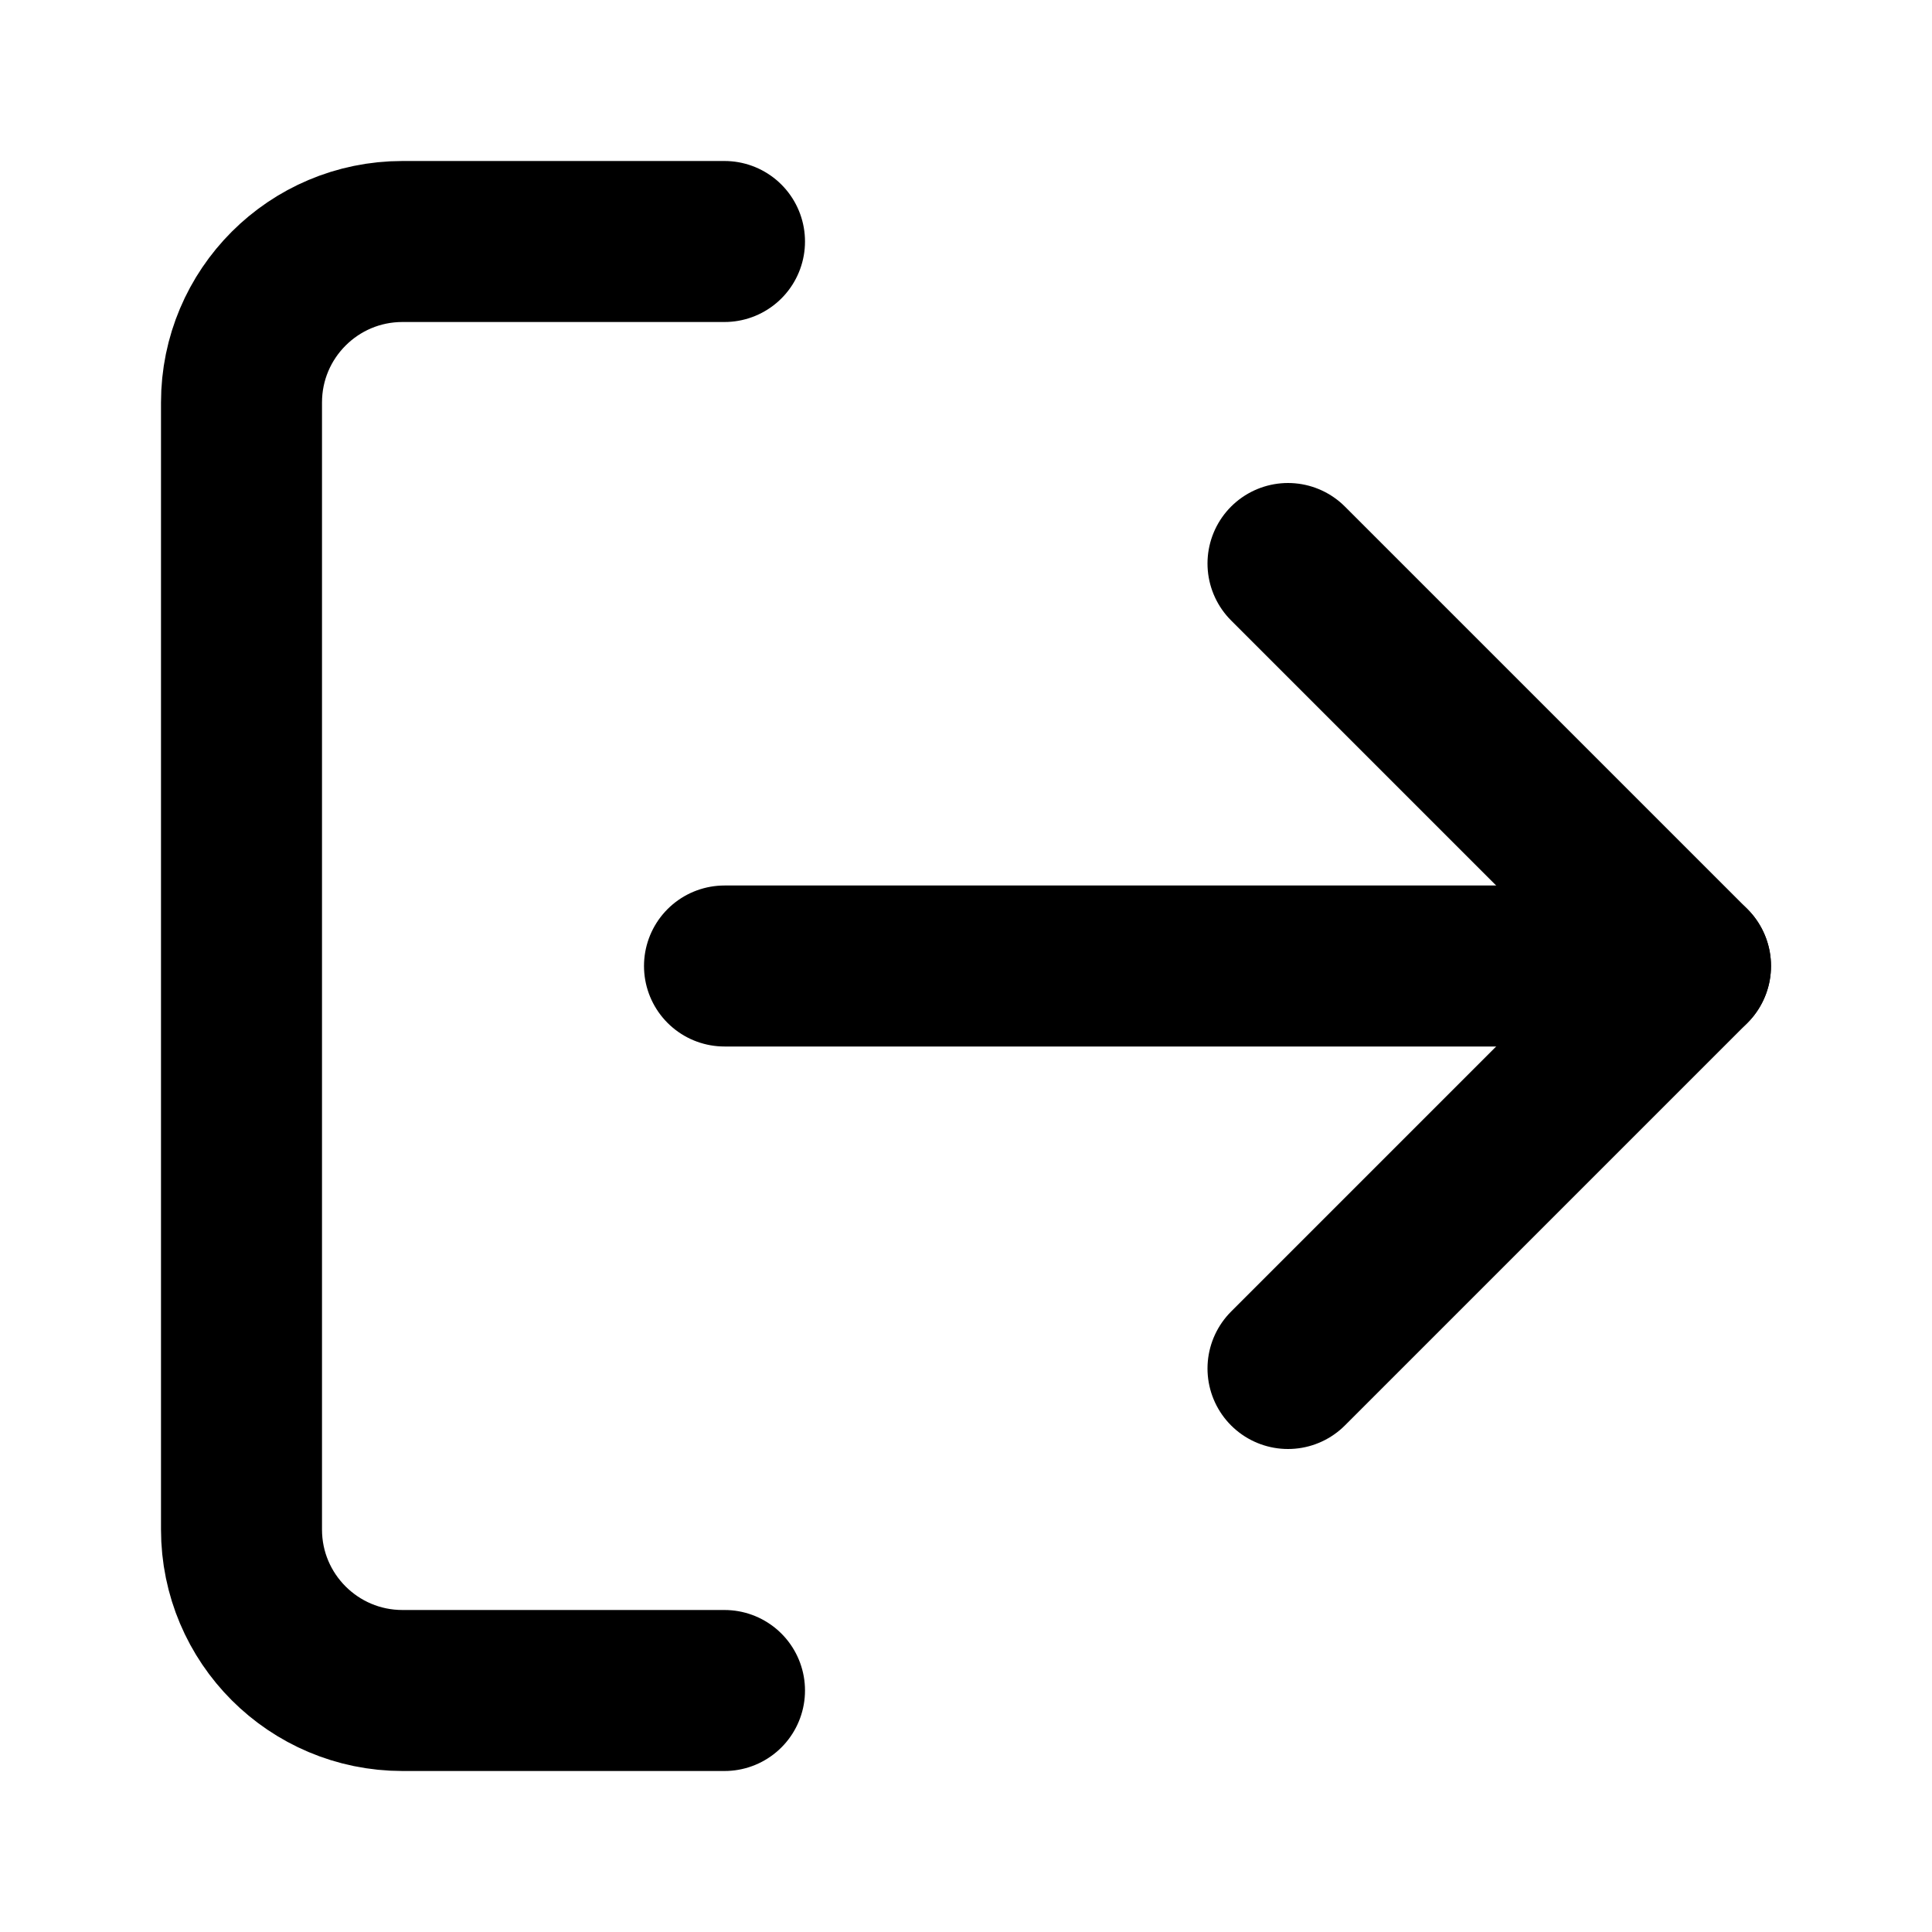
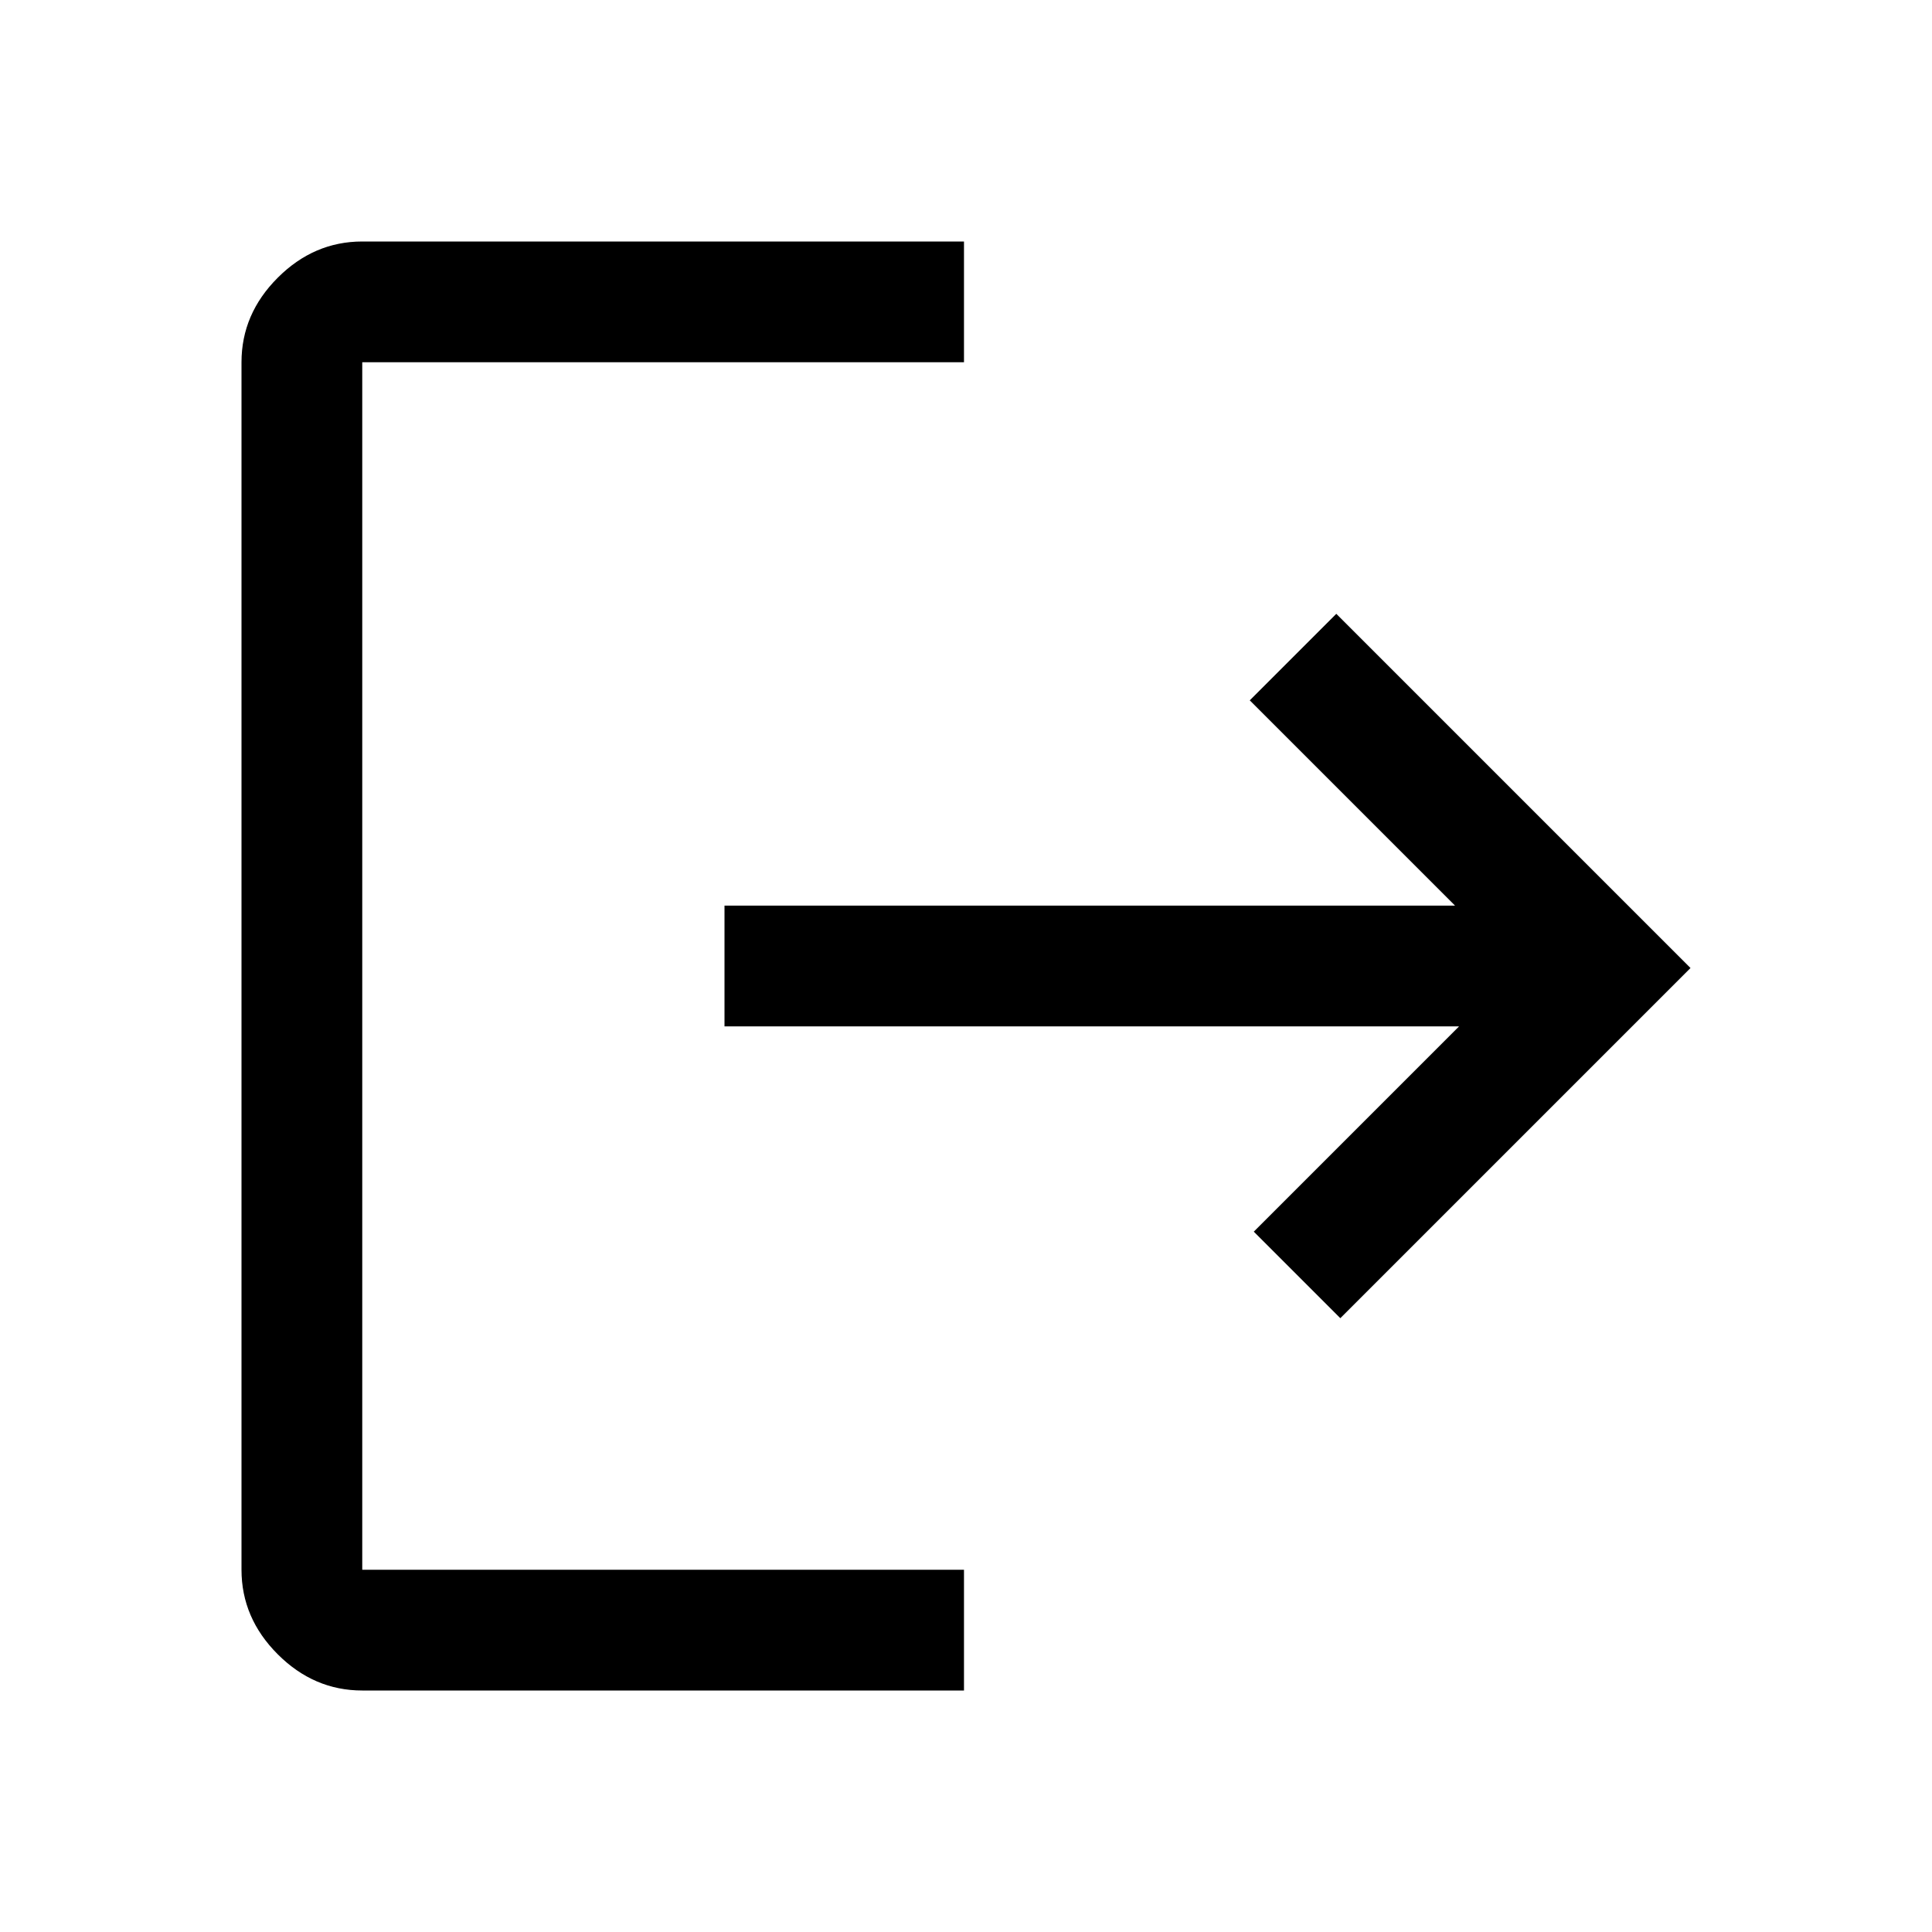
- <svg xmlns="http://www.w3.org/2000/svg" viewBox="0 0 24 24" fill="none">
-   <path d="M9 21H5a2 2 0 0 1-2-2V5a2 2 0 0 1 2-2h4" stroke="currentColor" stroke-width="2" stroke-linecap="round" stroke-linejoin="round" />
-   <polyline points="16 17 21 12 16 7" stroke="currentColor" stroke-width="2" stroke-linecap="round" stroke-linejoin="round" />
-   <line x1="21" y1="12" x2="9" y2="12" stroke="currentColor" stroke-width="2" stroke-linecap="round" stroke-linejoin="round" />
+ <svg xmlns="http://www.w3.org/2000/svg" width="48" height="48" viewBox="0 -960 960 960">
+   <path d="M180-120q-24 0-42-18t-18-42v-600q0-24 18-42t42-18h299v60H180v600h299v60H180Zm486-185-43-43 102-102H360v-60h363L621-612l43-43 176 176-174 174Z" />
</svg>
